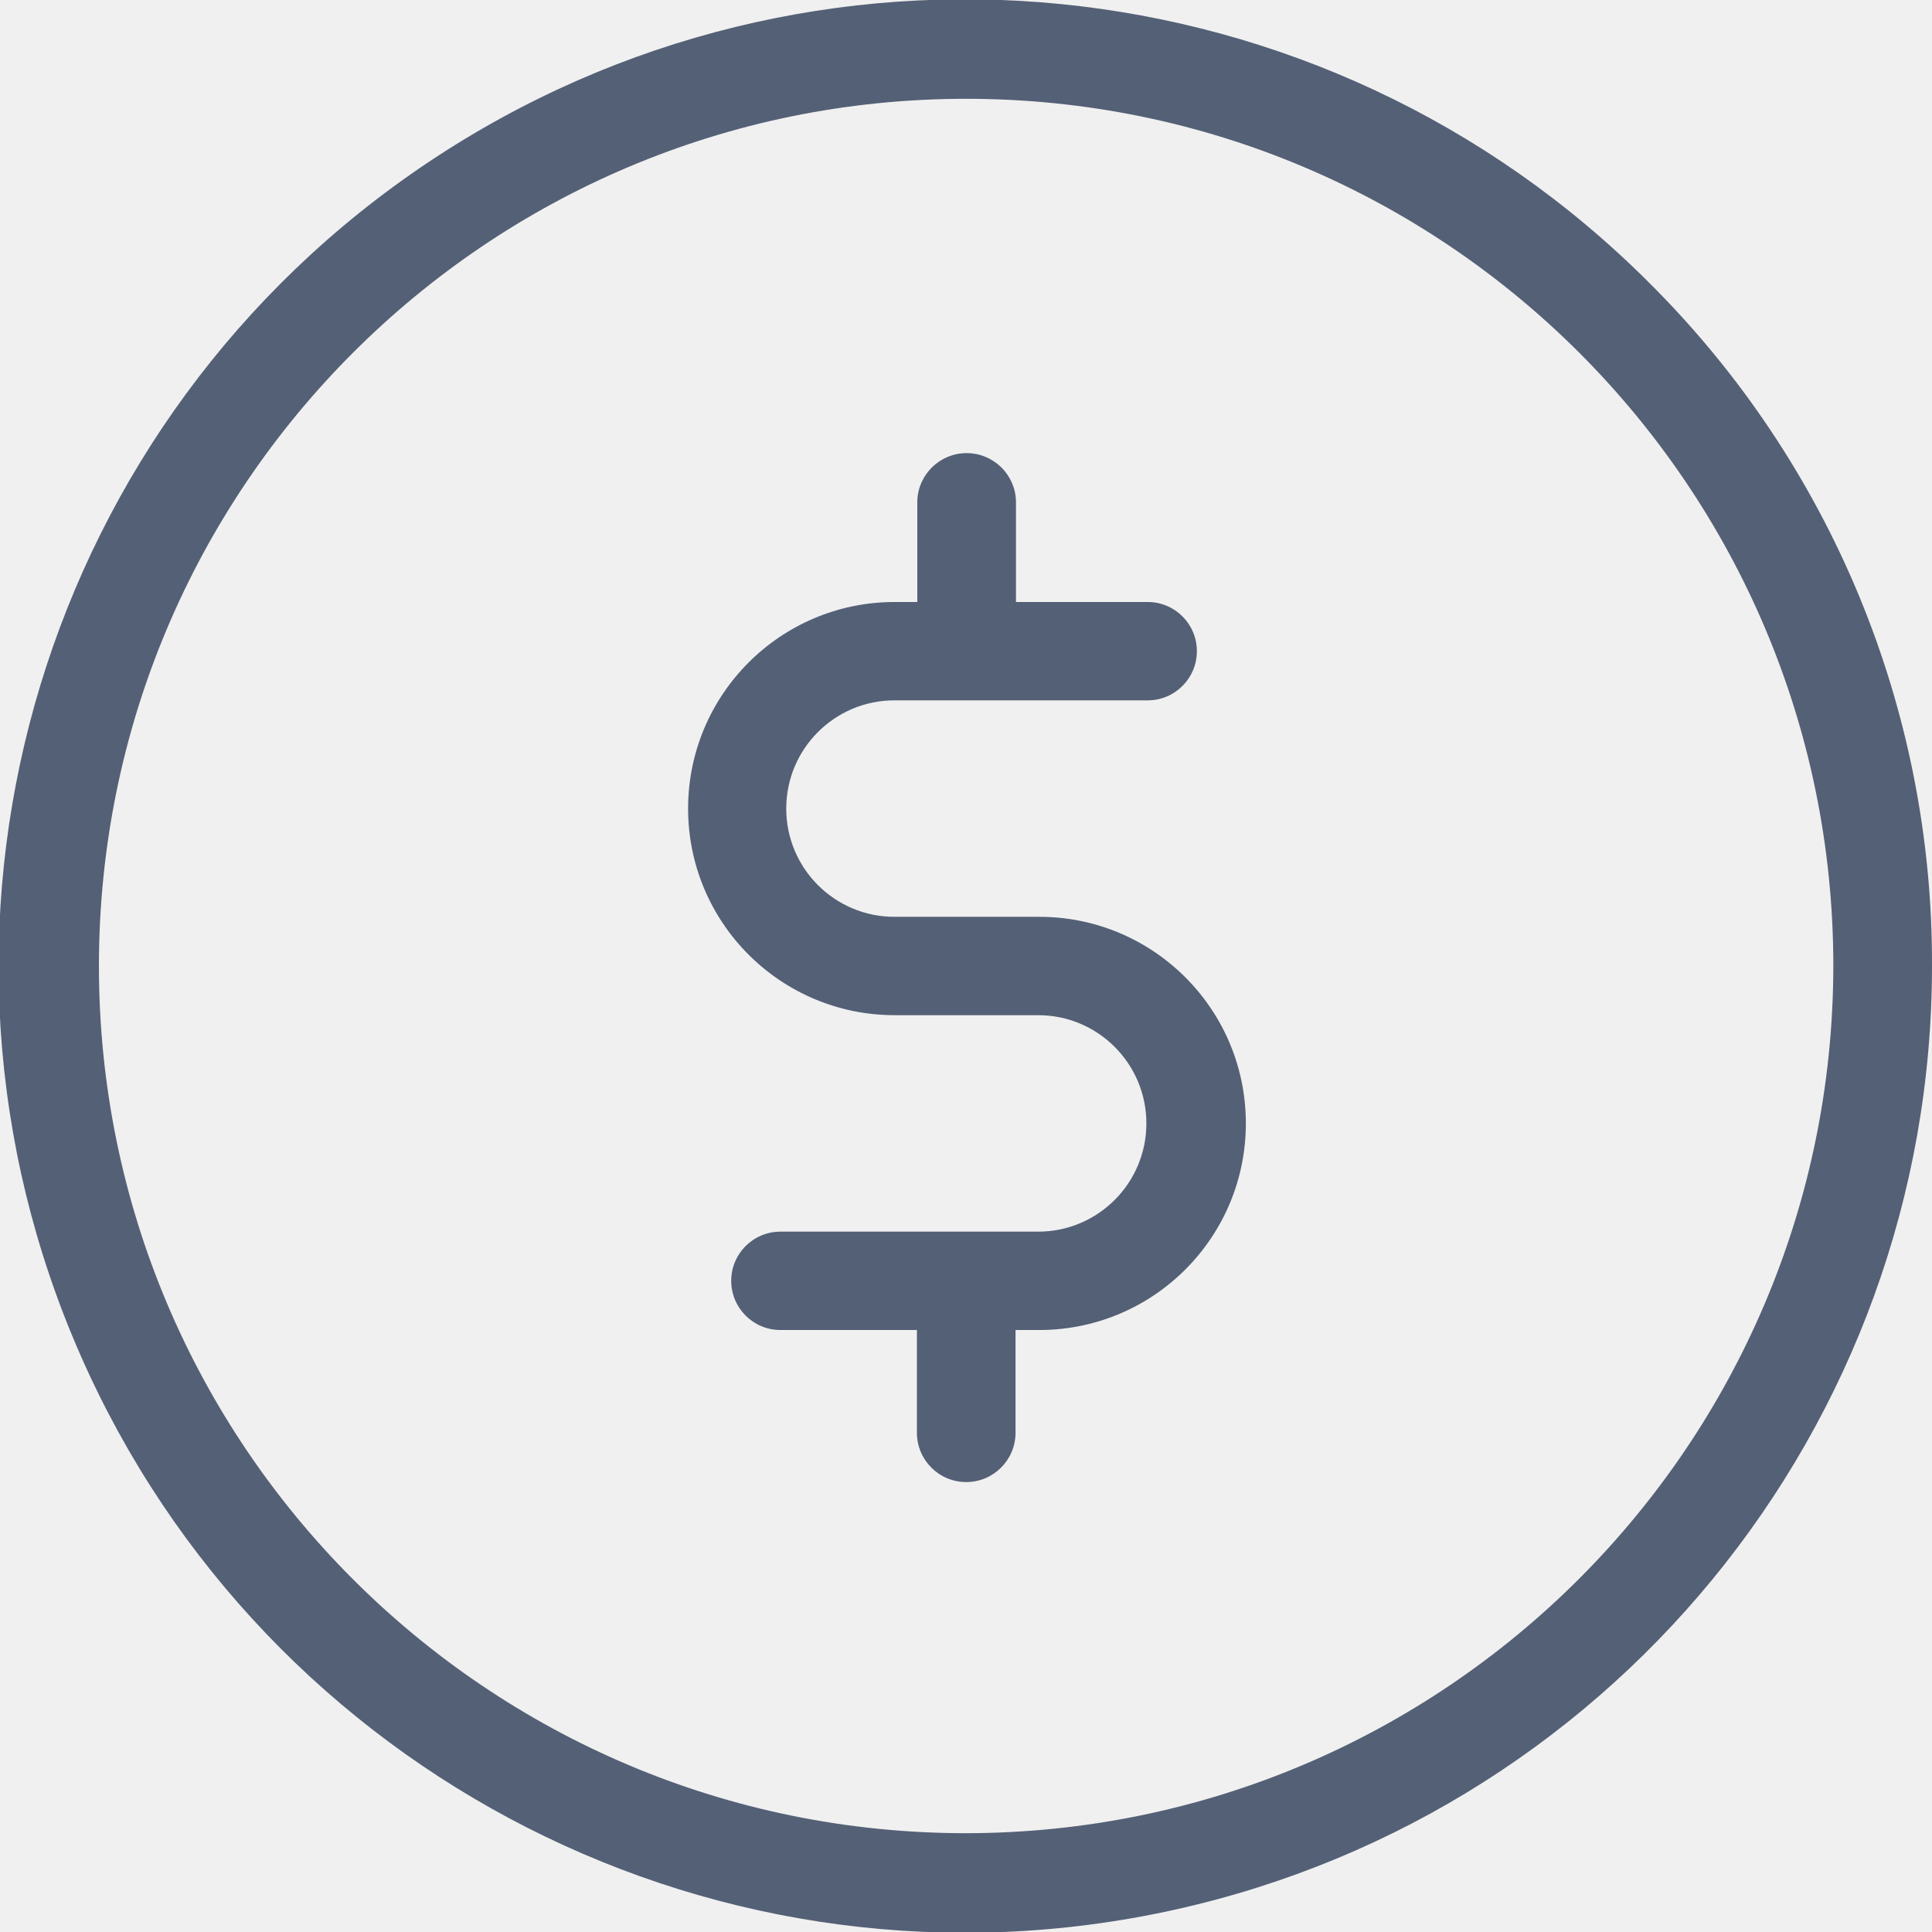
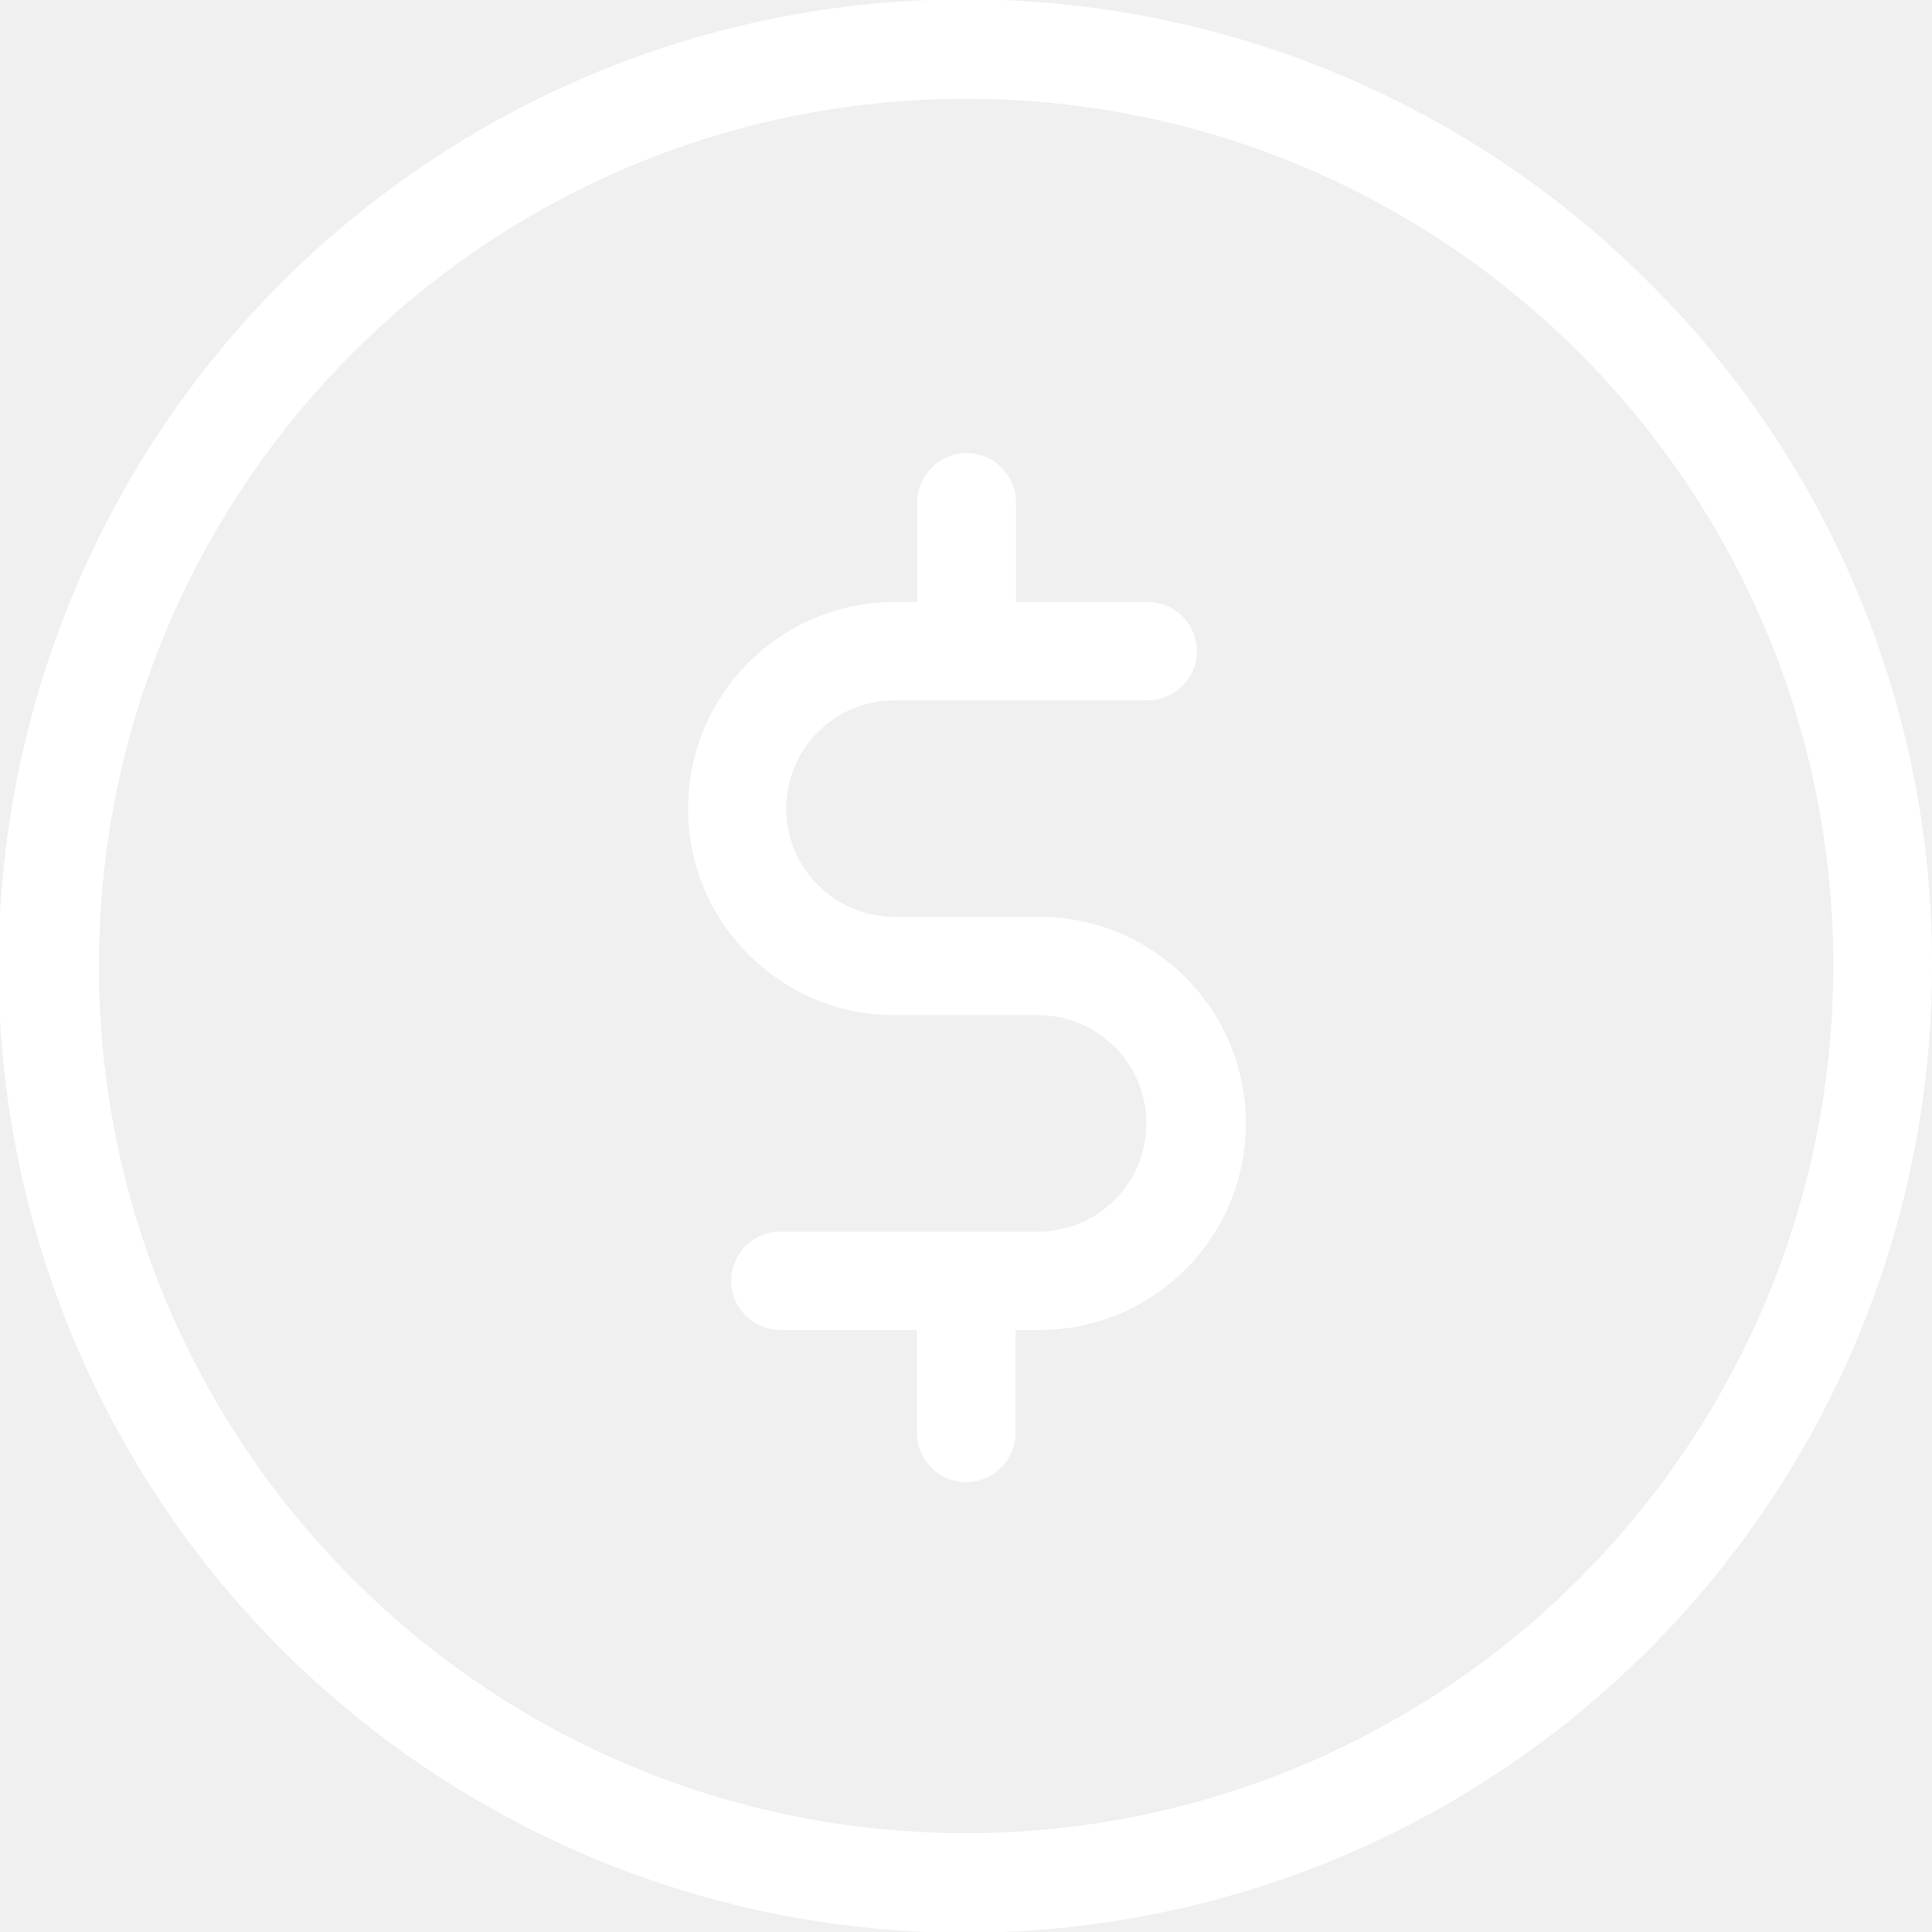
<svg xmlns="http://www.w3.org/2000/svg" width="44" height="44" viewBox="0 0 44 44">
  <defs>
    <style>
      .cls-1 {
-         fill: #546076;
+         fill: #fff;
        fill-rule: evenodd;
      }
    </style>
  </defs>
  <path id="menu4" class="cls-1" d="M526.638,1268.88h-3.267a2.465,2.465,0,0,1,0-4.93h5.767a1.12,1.12,0,1,0,0-2.24h-3v-2.3a1.124,1.124,0,0,0-2.247,0v2.3h-0.515a4.705,4.705,0,1,0,0,9.41h3.267a2.465,2.465,0,0,1,0,4.93h-5.87a1.12,1.12,0,1,0,0,2.24h3.109v2.34a1.123,1.123,0,1,0,2.246,0v-2.34h0.571A4.705,4.705,0,0,0,526.638,1268.88Zm13.921-14.44A22.015,22.015,0,1,0,547,1270,21.836,21.836,0,0,0,540.559,1254.44ZM525,1289.75A19.75,19.75,0,1,1,544.753,1270,19.776,19.776,0,0,1,525,1289.75Z" transform="translate(-503 -1248)" />
</svg>
